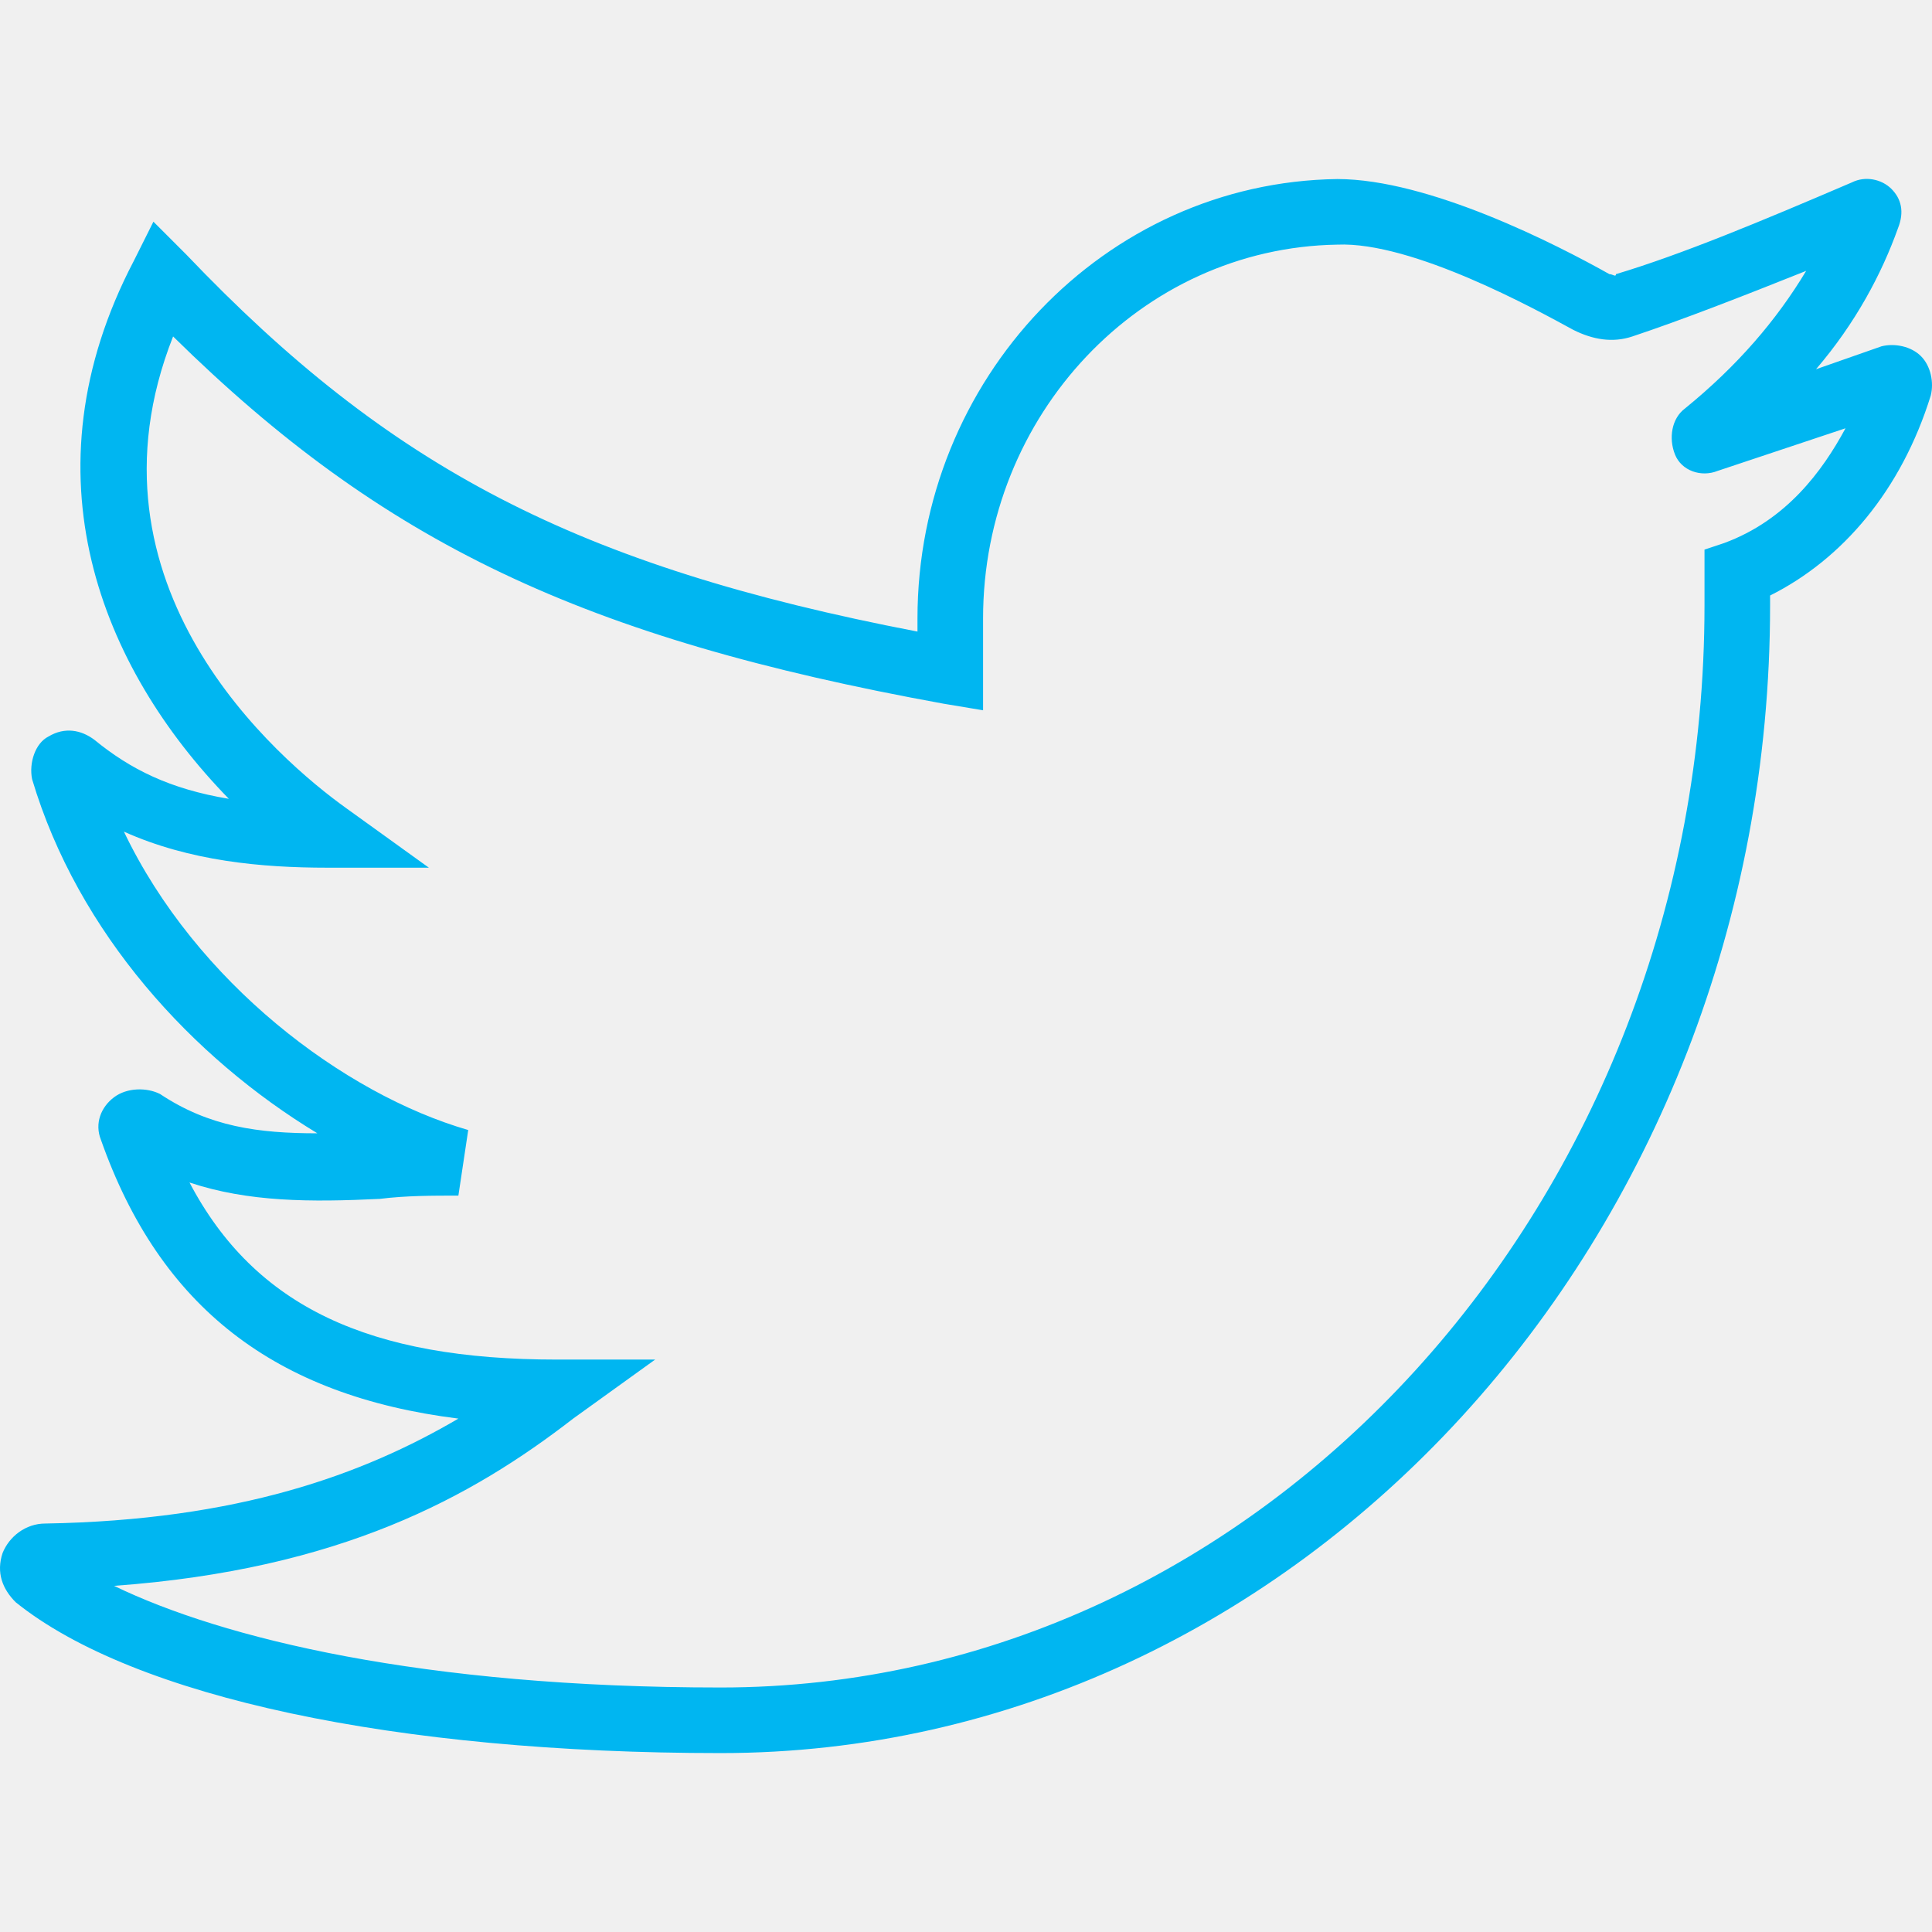
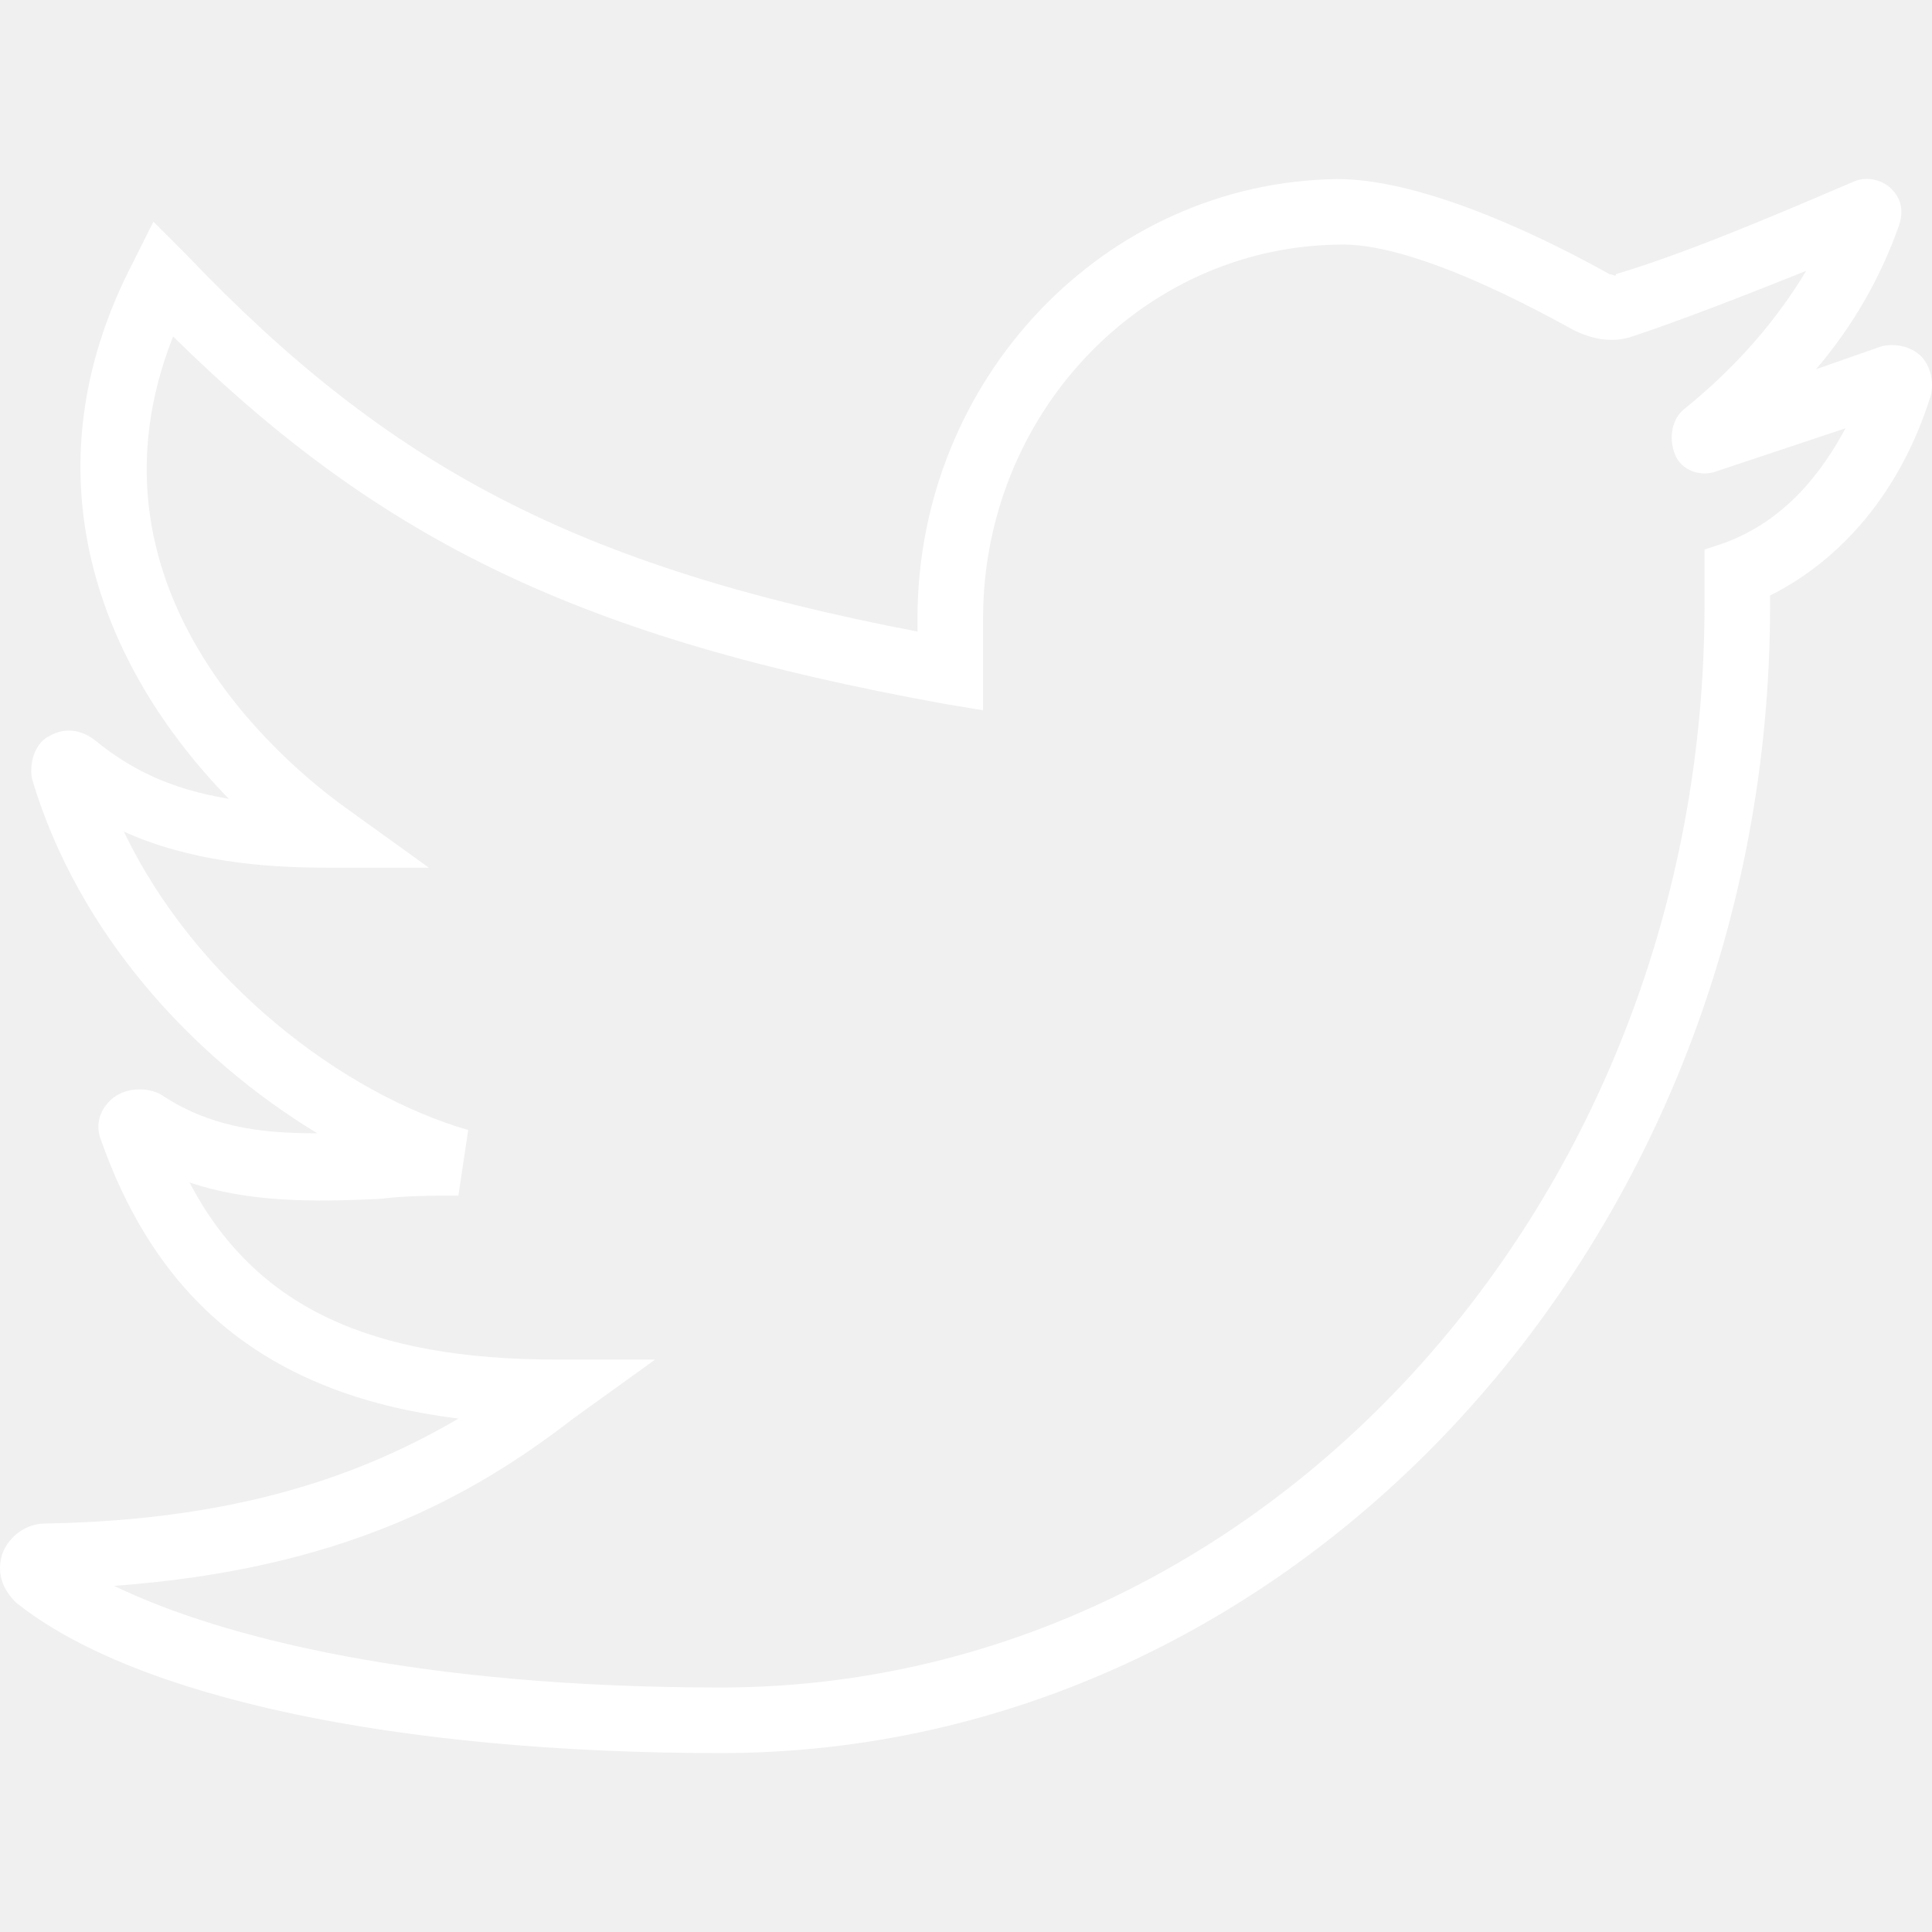
<svg xmlns="http://www.w3.org/2000/svg" version="1.1" id="Layer_1" x="0px" y="0px" viewBox="0 0 511.271 511.271" style="enable-background:new 0 0 511.271 511.271;" xml:space="preserve">
  <g>
    <g>
-       <path d="M508.342,94.243c-2.603-2.603-6.942-3.471-10.414-2.603l-17.356,6.075c10.414-12.149,17.356-25.166,21.695-37.315    c1.736-4.339,0.868-7.81-1.736-10.414c-2.603-2.603-6.942-3.471-10.414-1.736c-24.298,10.414-45.125,19.092-62.481,24.298    c0,0.868-0.868,0-1.736,0c-13.885-7.81-47.729-25.166-72.027-25.166c-61.614,0.868-111.078,52.936-111.078,116.285v3.471    c-90.251-17.356-139.715-43.39-193.519-99.797L40.6,58.663l-5.207,10.414c-29.505,56.407-8.678,107.607,25.166,142.319    c-15.62-2.603-26.034-7.81-35.58-15.62c-3.471-2.603-7.81-3.471-12.149-0.868c-3.471,1.736-5.207,6.942-4.339,11.281    c12.149,40.786,42.522,73.763,75.498,93.722c-15.62,0-28.637-1.736-41.654-10.414c-3.471-1.736-8.678-1.736-12.149,0.868    s-5.207,6.942-3.471,11.281c15.62,44.258,45.993,67.688,94.59,73.763c-25.166,14.753-58.142,26.902-109.342,27.77    c-5.207,0-9.546,3.471-11.281,7.81c-1.736,5.207,0,9.546,3.471,13.017c31.241,25.166,100.664,39.919,186.576,39.919    c152.732,0,277.695-136.244,277.695-303.729v-2.603c19.092-9.546,34.712-27.77,42.522-52.936    C511.813,101.185,510.945,96.846,508.342,94.243z M456.274,143.707l-5.207,1.736v14.753    c0,157.939-117.153,286.373-260.339,286.373c-78.97,0-131.905-13.017-160.542-26.902c59.878-4.339,94.59-23.431,121.492-44.258    l21.695-15.62h-26.034c-49.464,0-79.837-13.885-97.193-46.861c15.62,5.207,32.108,5.207,50.332,4.339    c6.942-0.868,13.885-0.868,20.827-0.868l2.603-17.356c-32.976-9.546-72.027-39.051-91.119-78.969    c17.356,7.81,36.447,9.546,53.803,9.546h26.902L91.8,213.999c-18.224-13.017-72.027-59.01-45.993-124.963    c55.539,54.671,108.475,79.837,203.932,97.193l10.414,1.736v-24.298c0-53.803,41.654-98.061,93.722-98.929    c19.959-0.868,52.936,17.356,62.481,22.563c5.207,2.603,10.414,3.471,15.62,1.736c13.017-4.339,28.637-10.414,45.993-17.356    c-7.81,13.017-18.224,25.166-32.108,36.448c-3.471,2.603-4.339,7.81-2.603,12.149c1.736,4.339,6.942,6.075,11.281,4.339    l33.844-11.281C482.308,124.616,472.762,137.633,456.274,143.707z" fill="#00b6f1" />
+       <path d="M508.342,94.243c-2.603-2.603-6.942-3.471-10.414-2.603l-17.356,6.075c10.414-12.149,17.356-25.166,21.695-37.315    c1.736-4.339,0.868-7.81-1.736-10.414c-2.603-2.603-6.942-3.471-10.414-1.736c-24.298,10.414-45.125,19.092-62.481,24.298    c0,0.868-0.868,0-1.736,0c-13.885-7.81-47.729-25.166-72.027-25.166c-61.614,0.868-111.078,52.936-111.078,116.285v3.471    c-90.251-17.356-139.715-43.39-193.519-99.797L40.6,58.663l-5.207,10.414c-29.505,56.407-8.678,107.607,25.166,142.319    c-15.62-2.603-26.034-7.81-35.58-15.62c-3.471-2.603-7.81-3.471-12.149-0.868c-3.471,1.736-5.207,6.942-4.339,11.281    c12.149,40.786,42.522,73.763,75.498,93.722c-15.62,0-28.637-1.736-41.654-10.414c-3.471-1.736-8.678-1.736-12.149,0.868    s-5.207,6.942-3.471,11.281c15.62,44.258,45.993,67.688,94.59,73.763c-25.166,14.753-58.142,26.902-109.342,27.77    c-5.207,0-9.546,3.471-11.281,7.81c-1.736,5.207,0,9.546,3.471,13.017c31.241,25.166,100.664,39.919,186.576,39.919    c152.732,0,277.695-136.244,277.695-303.729v-2.603c19.092-9.546,34.712-27.77,42.522-52.936    C511.813,101.185,510.945,96.846,508.342,94.243z M456.274,143.707l-5.207,1.736v14.753    c0,157.939-117.153,286.373-260.339,286.373c-78.97,0-131.905-13.017-160.542-26.902c59.878-4.339,94.59-23.431,121.492-44.258    l21.695-15.62h-26.034c-49.464,0-79.837-13.885-97.193-46.861c15.62,5.207,32.108,5.207,50.332,4.339    c6.942-0.868,13.885-0.868,20.827-0.868l2.603-17.356c-32.976-9.546-72.027-39.051-91.119-78.969    c17.356,7.81,36.447,9.546,53.803,9.546h26.902L91.8,213.999c-18.224-13.017-72.027-59.01-45.993-124.963    c55.539,54.671,108.475,79.837,203.932,97.193l10.414,1.736v-24.298c0-53.803,41.654-98.061,93.722-98.929    c19.959-0.868,52.936,17.356,62.481,22.563c5.207,2.603,10.414,3.471,15.62,1.736c13.017-4.339,28.637-10.414,45.993-17.356    c-7.81,13.017-18.224,25.166-32.108,36.448c-3.471,2.603-4.339,7.81-2.603,12.149c1.736,4.339,6.942,6.075,11.281,4.339    l33.844-11.281C482.308,124.616,472.762,137.633,456.274,143.707z" fill="#ffffff" />
    </g>
  </g>
</svg>
